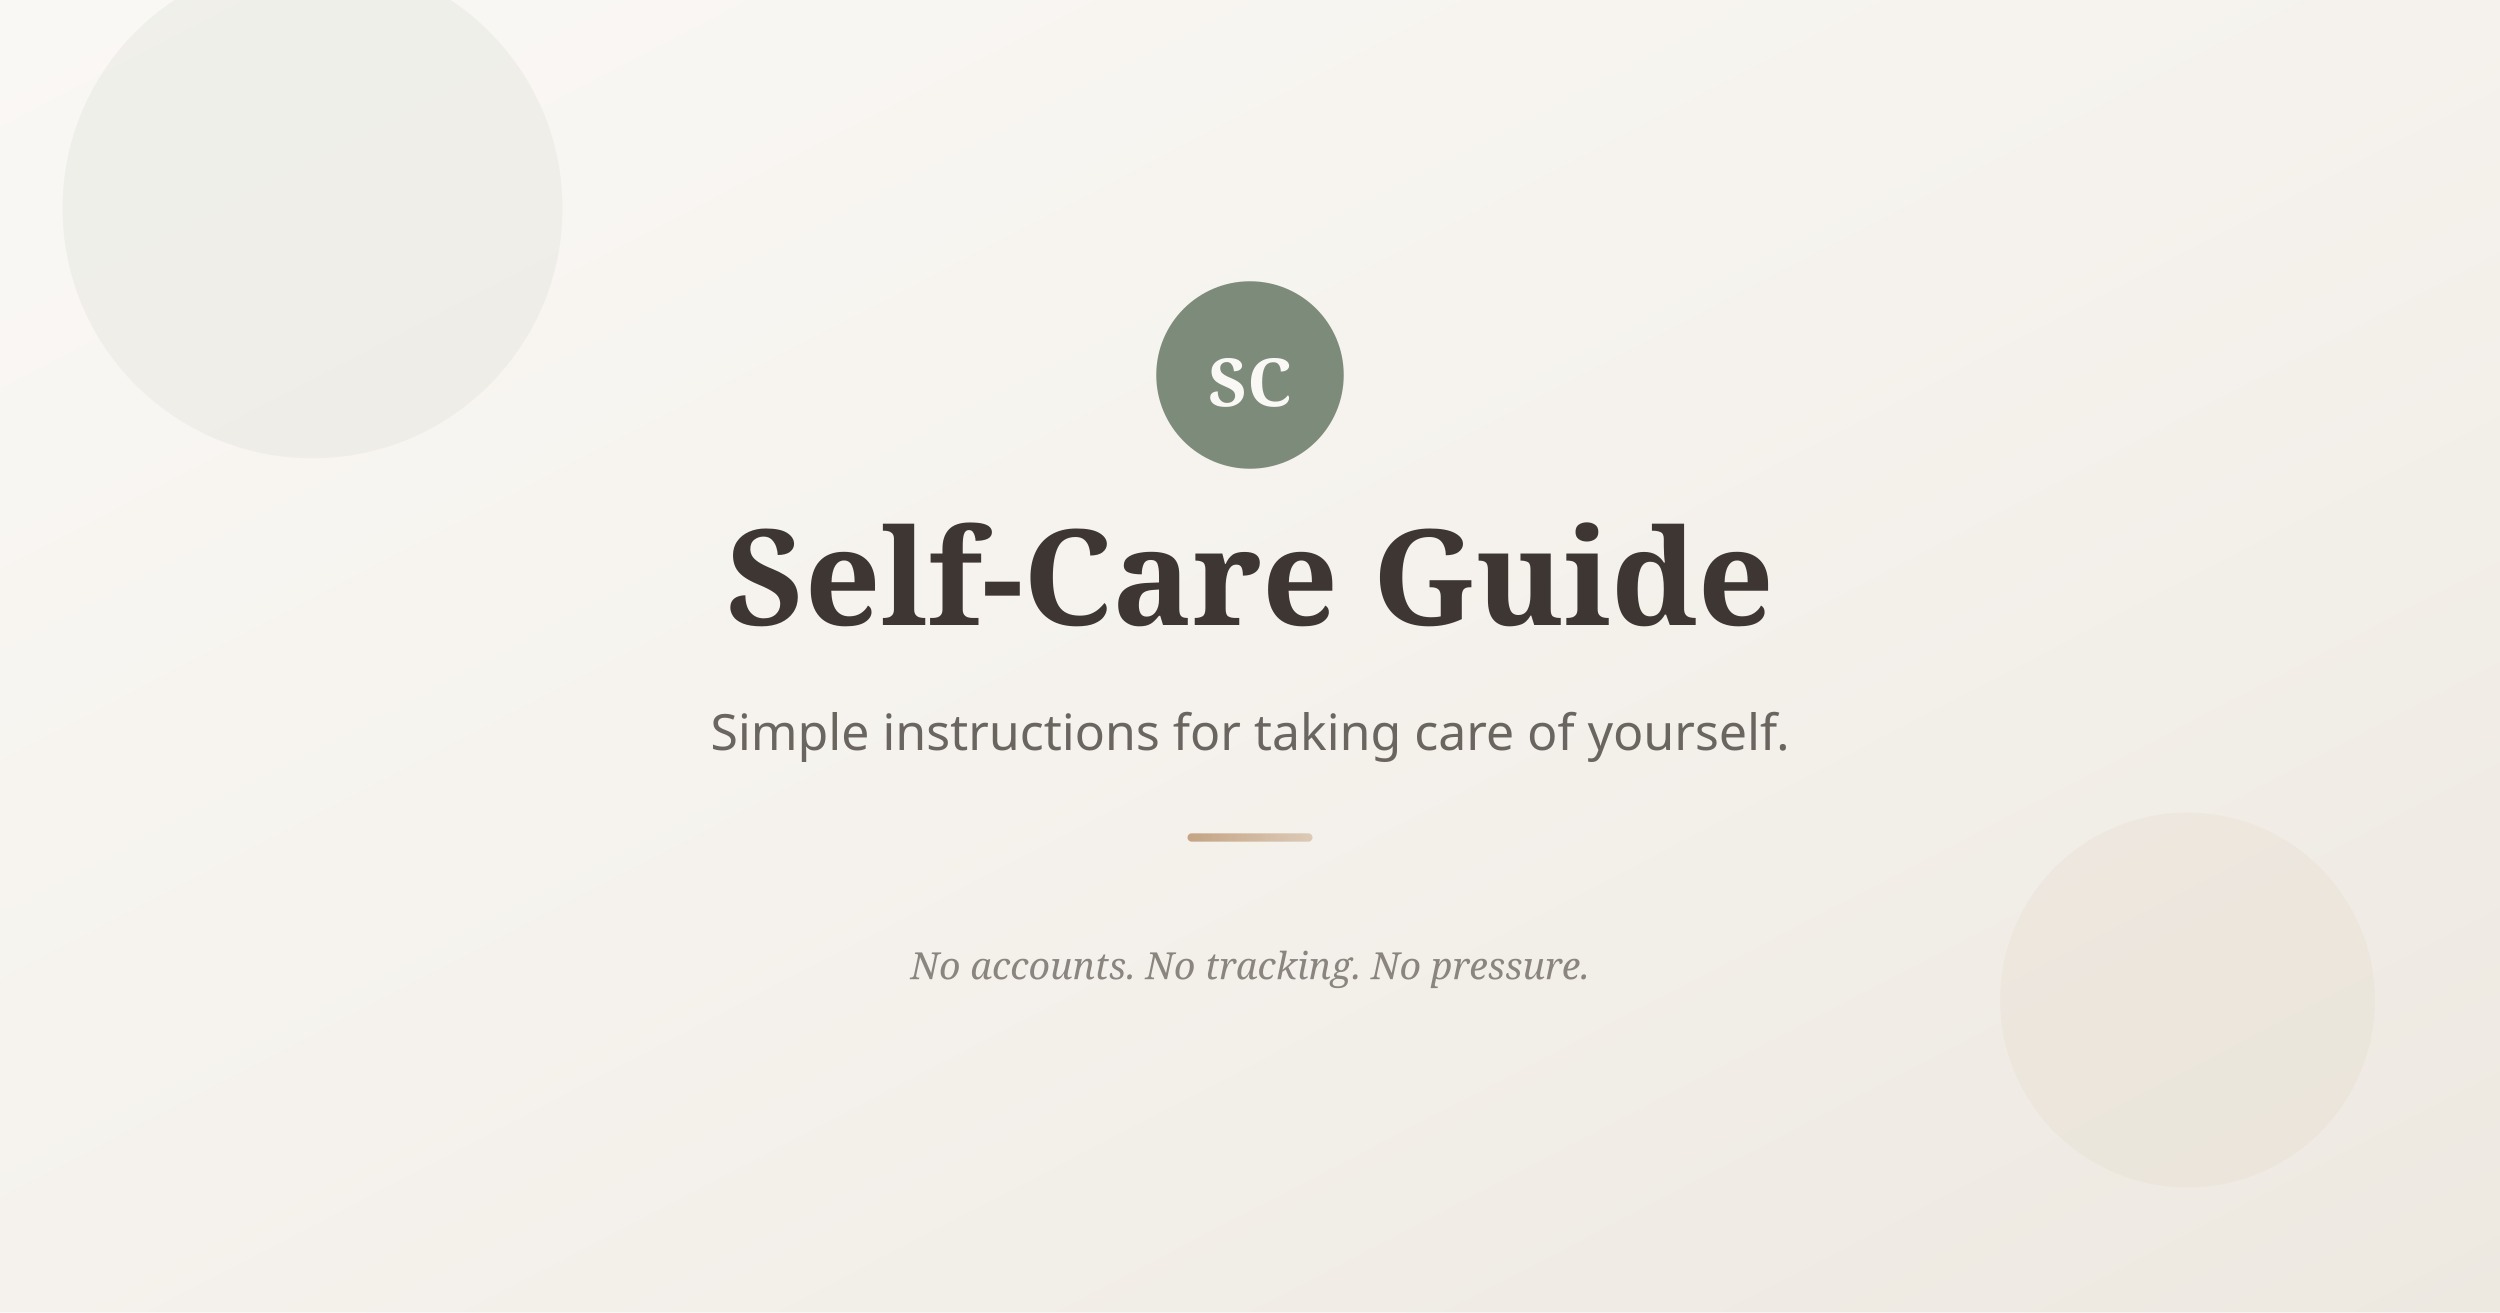
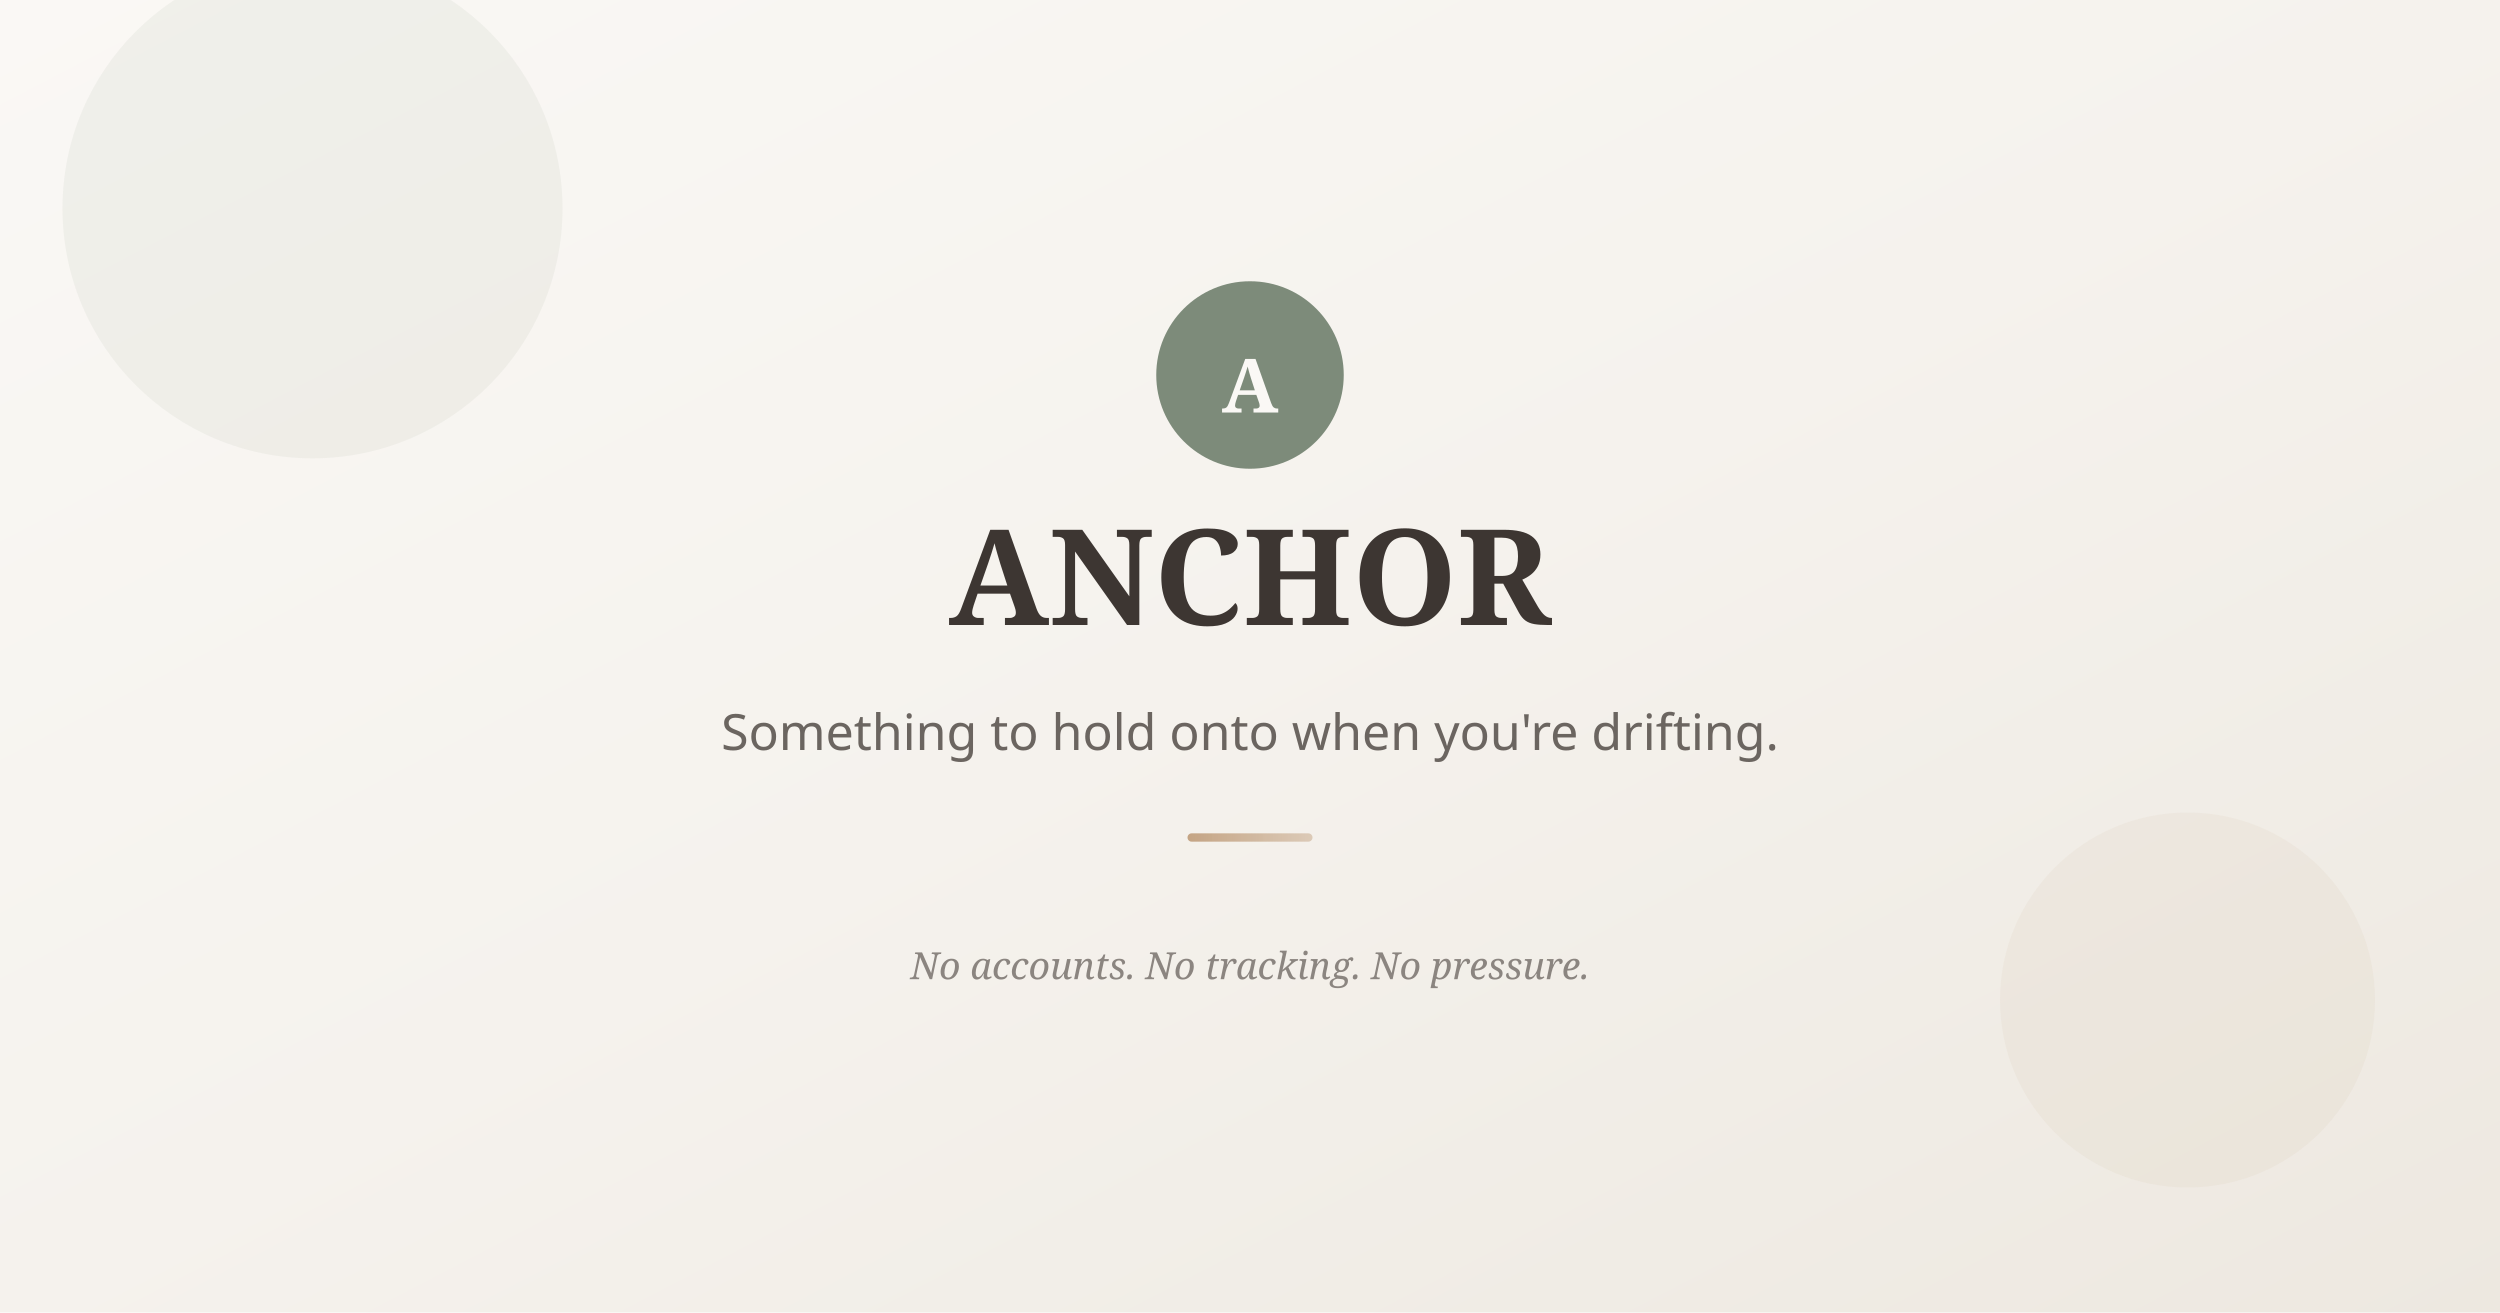
<svg xmlns="http://www.w3.org/2000/svg" width="1200" height="630" viewBox="0 0 1200 630" fill="none">
  <defs>
    <linearGradient id="bg" x1="0%" y1="0%" x2="100%" y2="100%">
      <stop offset="0%" style="stop-color:#FAF8F5" />
      <stop offset="50%" style="stop-color:#F5F2ED" />
      <stop offset="100%" style="stop-color:#EDE8E0" />
    </linearGradient>
    <linearGradient id="accent" x1="0%" y1="0%" x2="100%" y2="0%">
      <stop offset="0%" style="stop-color:#C4A484" />
      <stop offset="100%" style="stop-color:#C4A484;stop-opacity:0.5" />
    </linearGradient>
  </defs>
  <rect width="1200" height="630" fill="url(#bg)" />
  <circle cx="150" cy="100" r="120" fill="#7D8B7A" fill-opacity="0.08" />
  <circle cx="1050" cy="480" r="90" fill="#C4A484" fill-opacity="0.08" />
  <circle cx="600" cy="180" r="45" fill="#7D8B7A" />
-   <text x="600" y="195" text-anchor="middle" fill="#FAF8F5" font-family="Georgia, serif" font-size="32" font-weight="600">SC</text>
-   <text x="600" y="300" text-anchor="middle" fill="#3D3632" font-family="Georgia, serif" font-size="64" font-weight="600">Self-Care Guide</text>
-   <text x="600" y="360" text-anchor="middle" fill="#6B6560" font-family="system-ui, sans-serif" font-size="24">Simple instructions for taking care of yourself.</text>
+   <text x="600" y="198" text-anchor="middle" fill="#FAF8F5" font-family="Georgia, serif" font-size="36" font-weight="600">A</text>
+   <text x="600" y="300" text-anchor="middle" fill="#3D3632" font-family="Georgia, serif" font-size="64" font-weight="600">ANCHOR</text>
+   <text x="600" y="360" text-anchor="middle" fill="#6B6560" font-family="system-ui, sans-serif" font-size="24">Something to hold onto when you're drifting.</text>
  <rect x="570" y="400" width="60" height="4" rx="2" fill="url(#accent)" />
  <text x="600" y="470" text-anchor="middle" fill="#8B8580" font-family="Georgia, serif" font-size="18" font-style="italic">No accounts. No tracking. No pressure.</text>
</svg>
